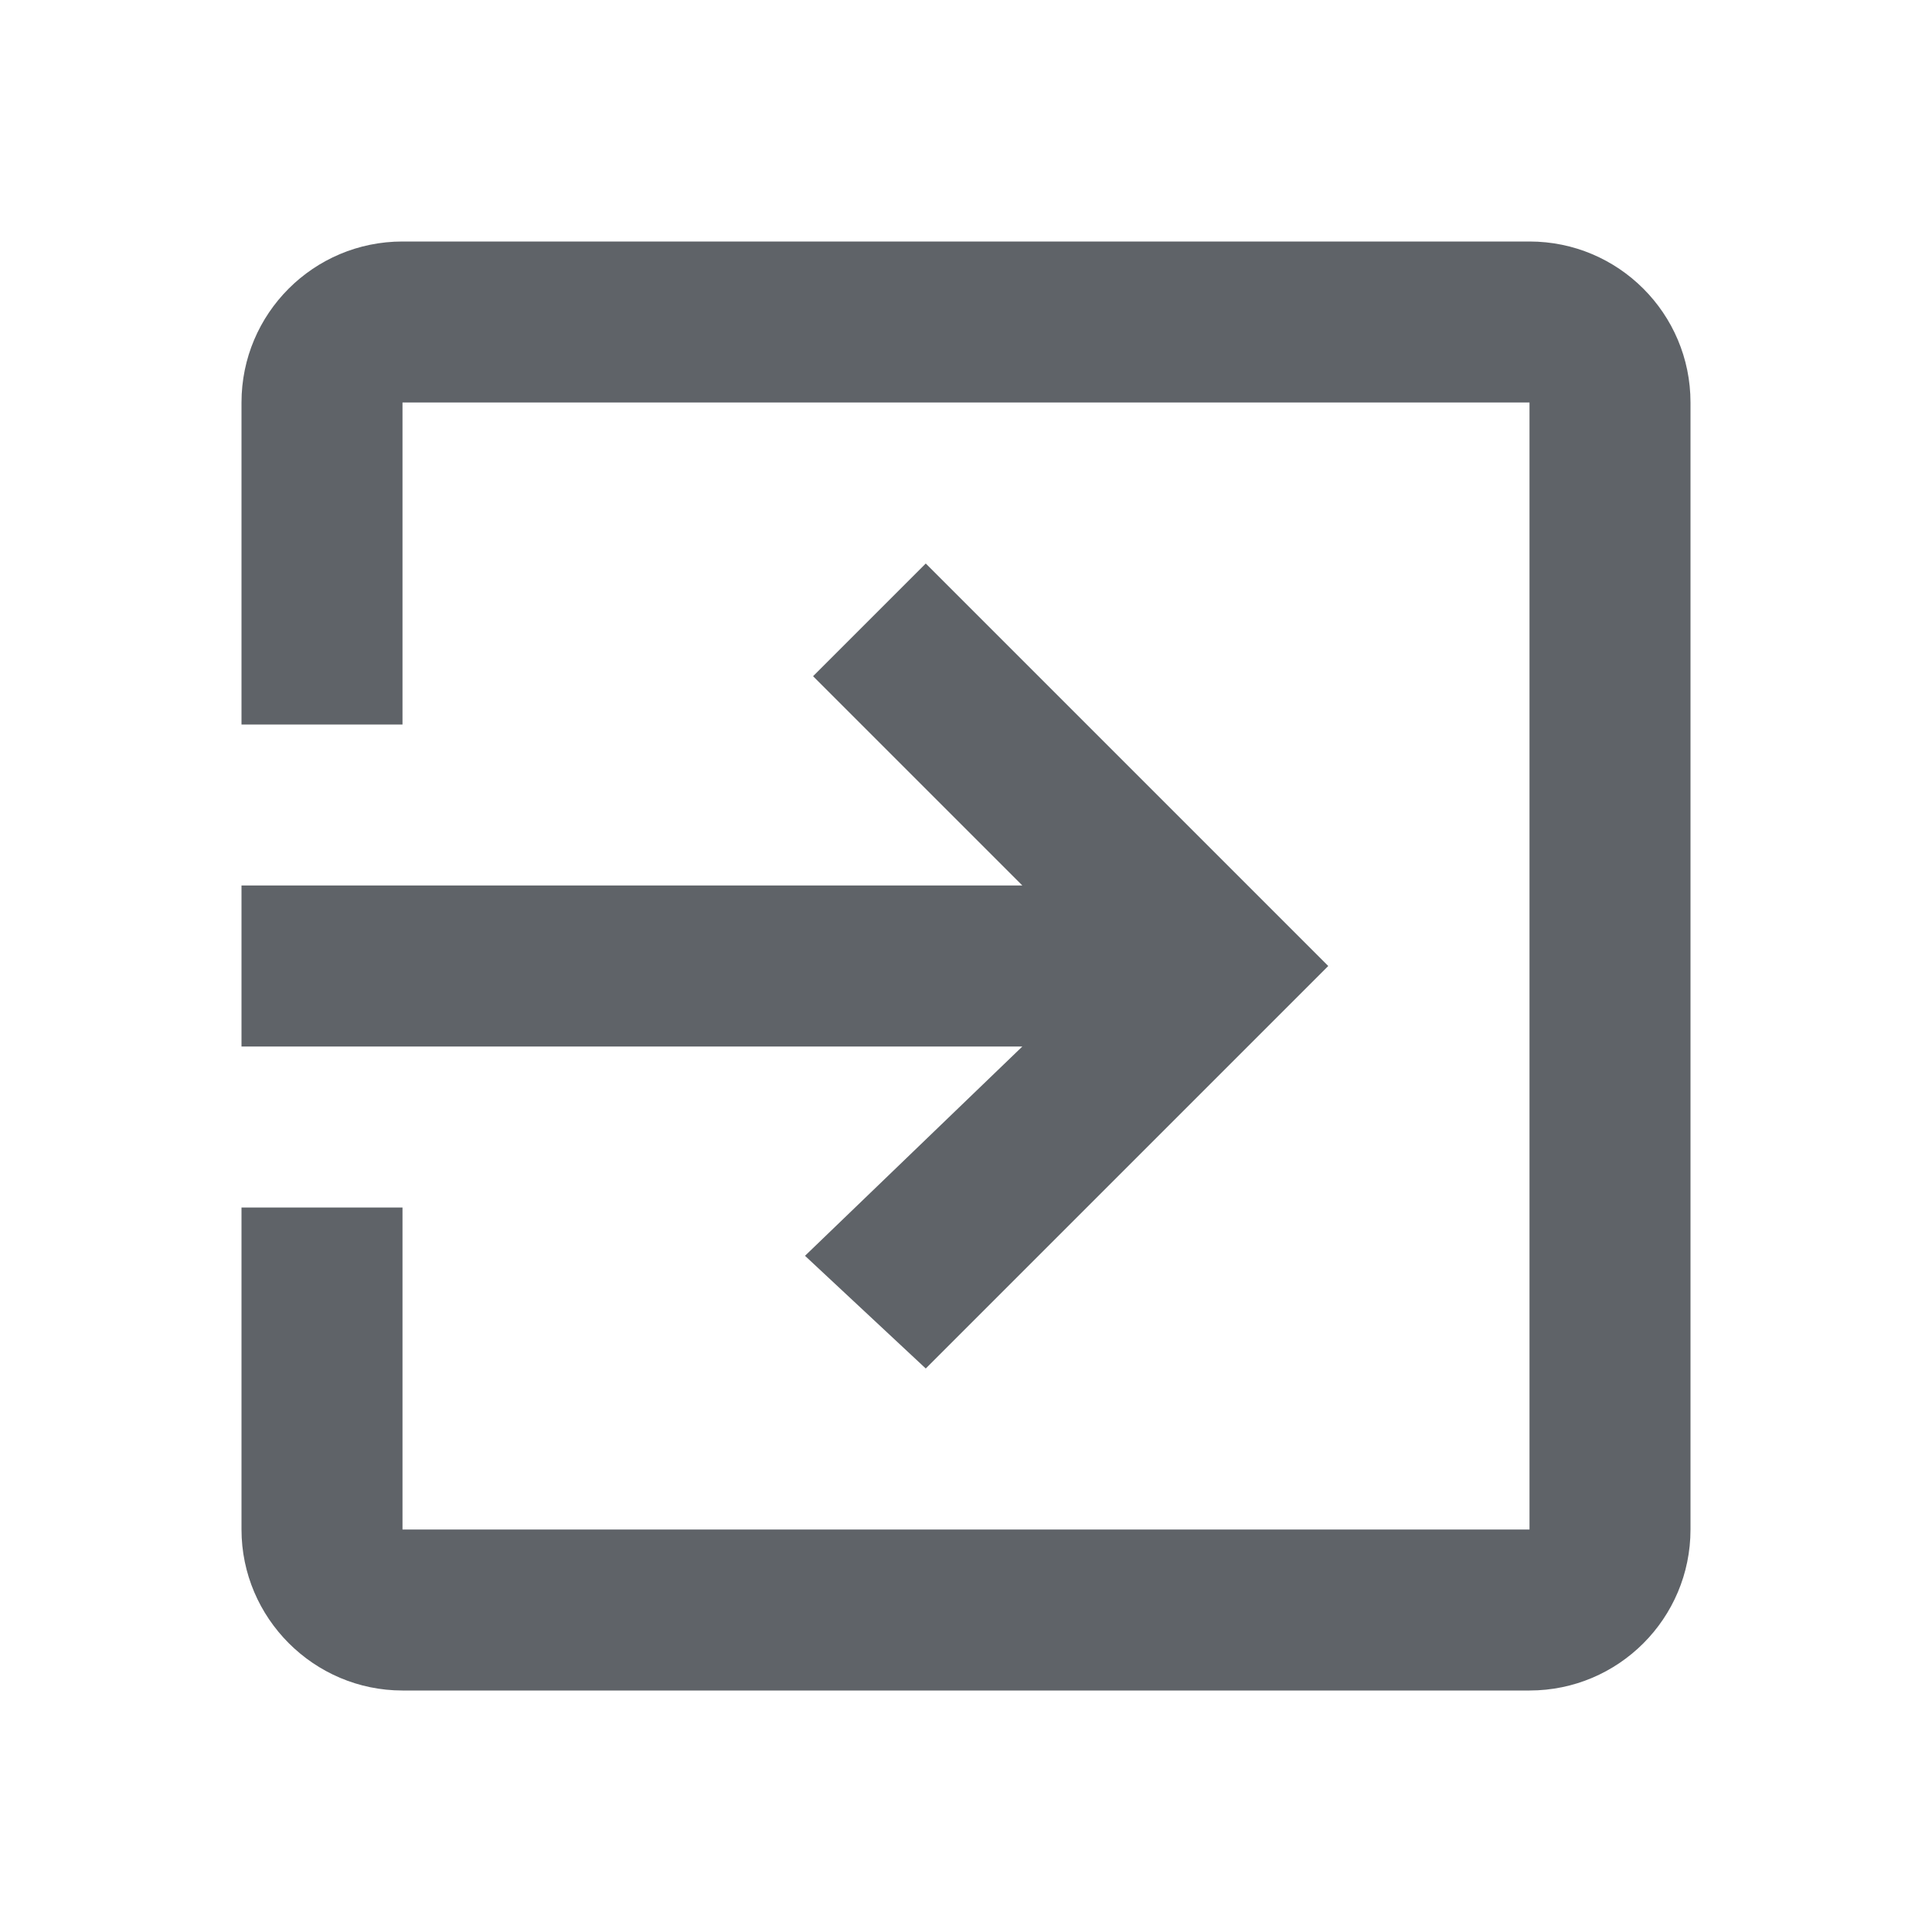
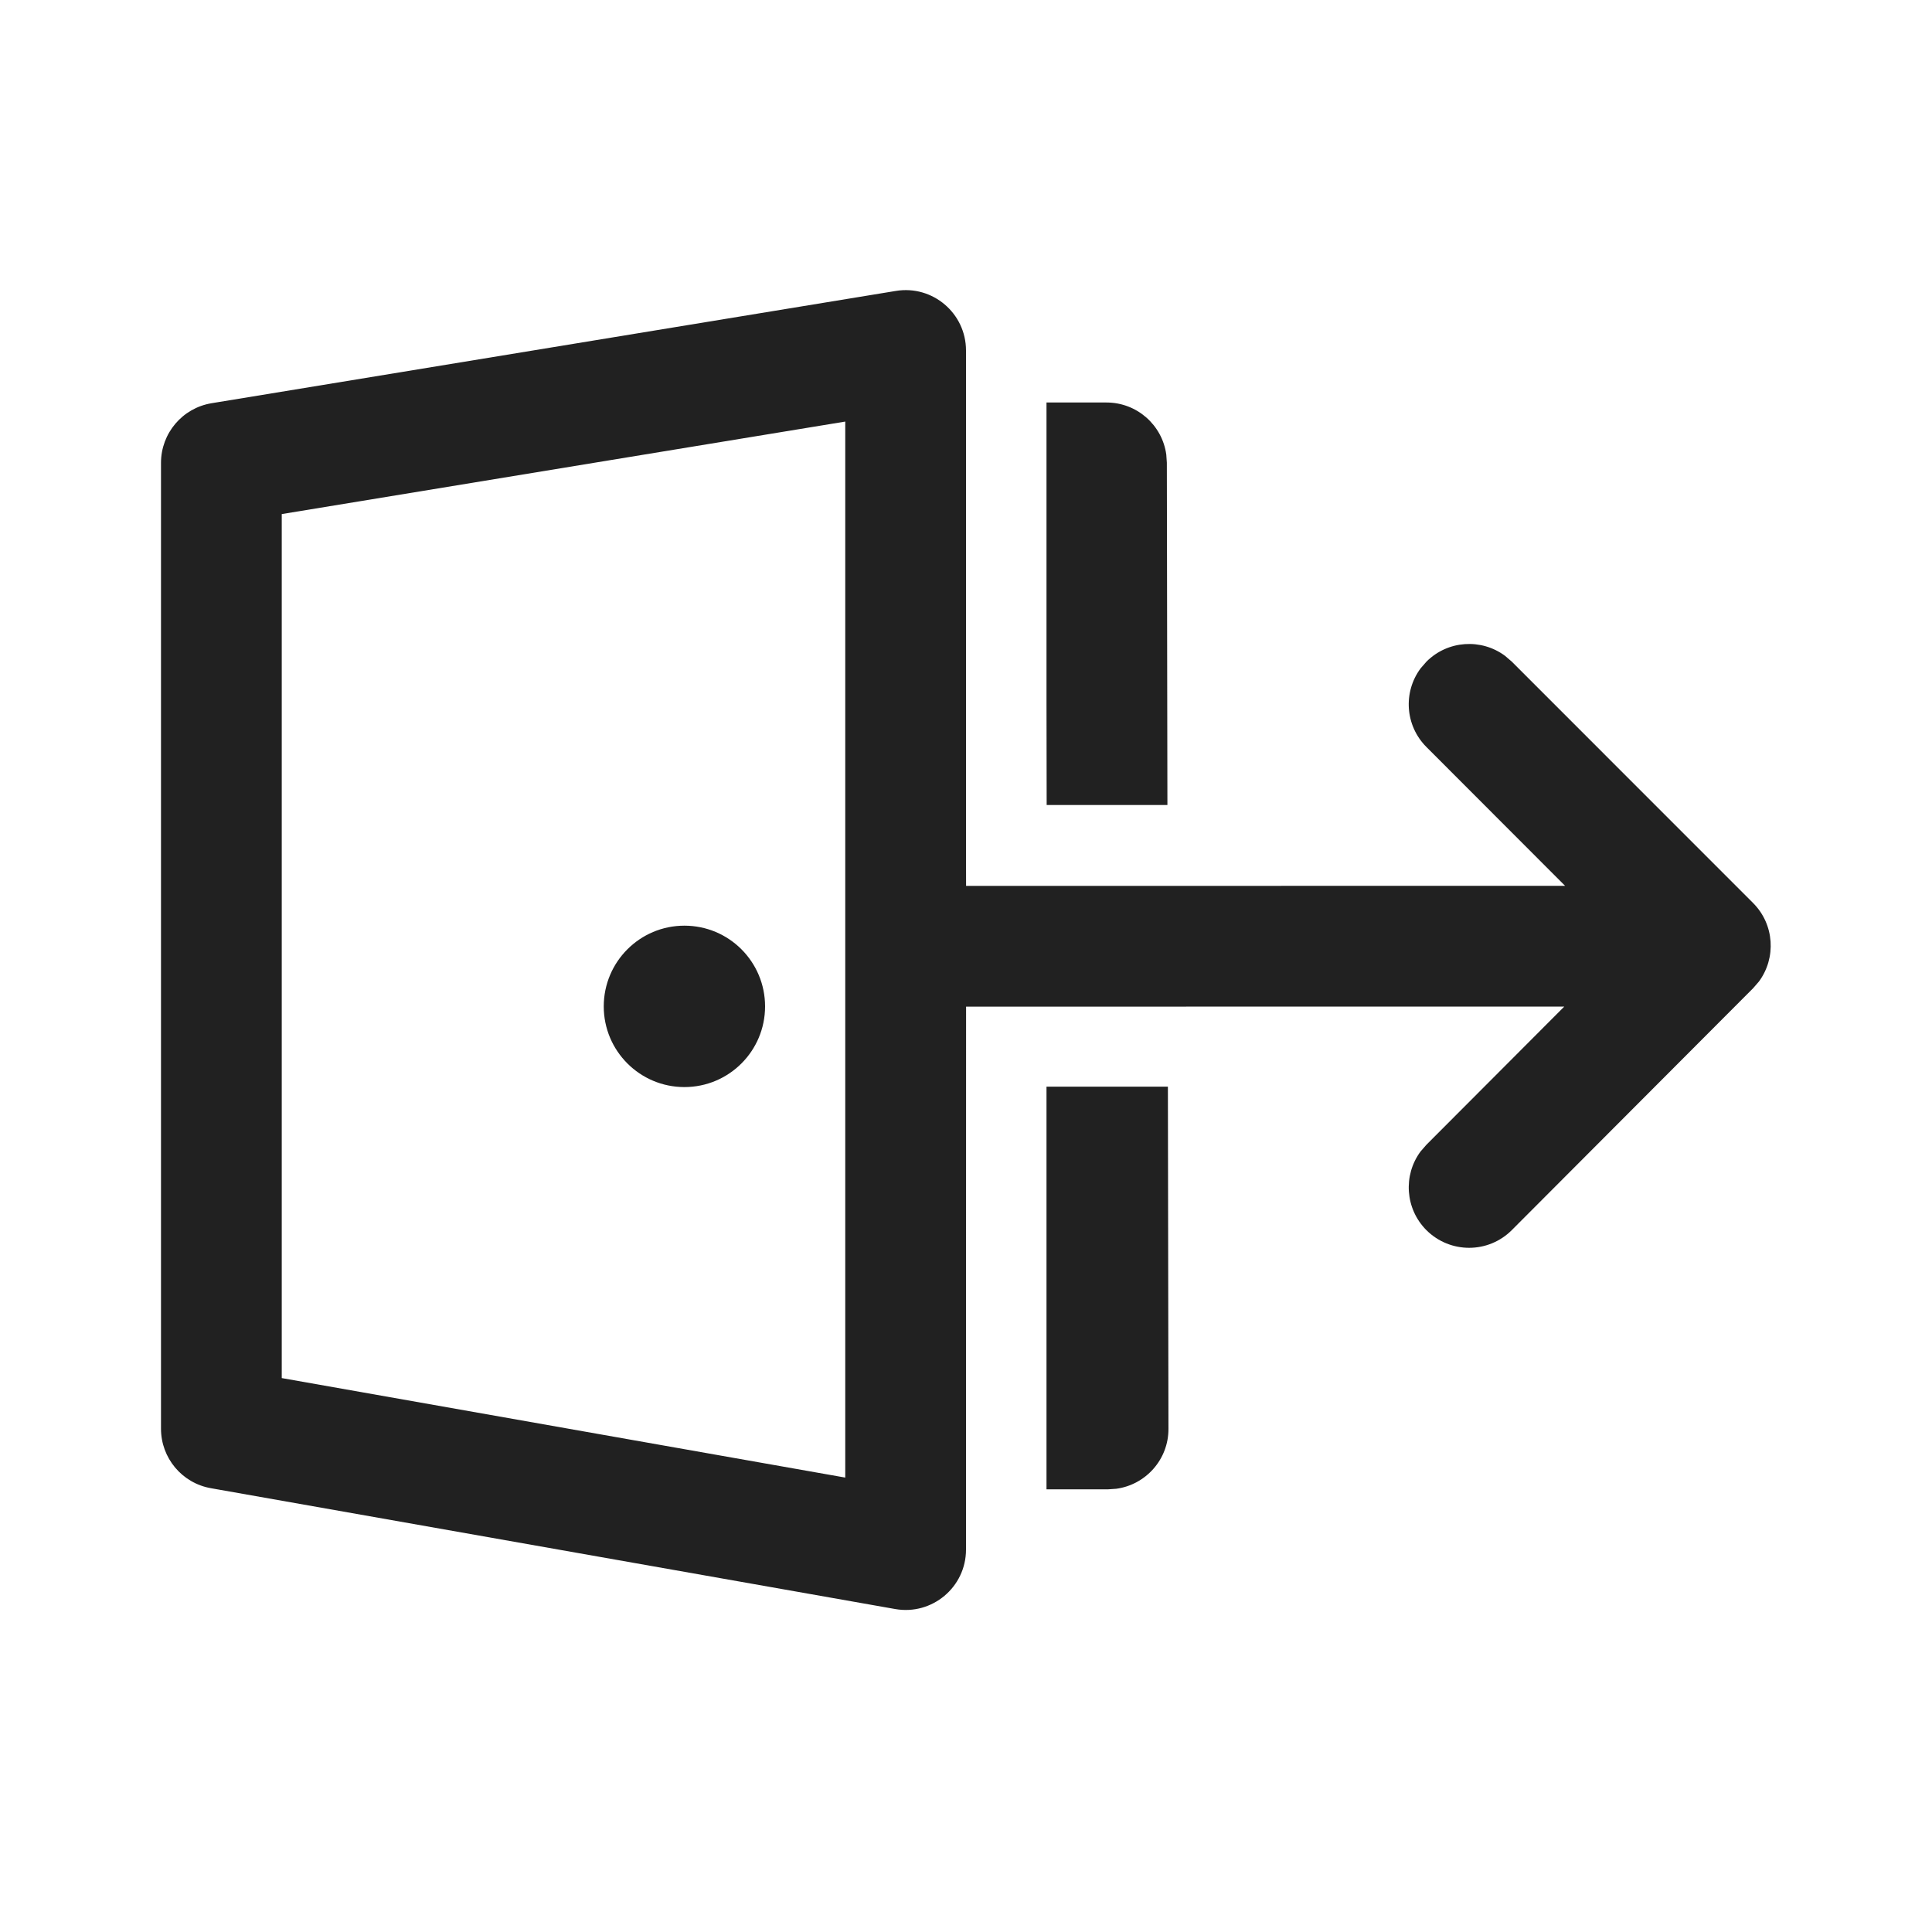
- <svg xmlns="http://www.w3.org/2000/svg" viewBox="0 0 24 24">
-   <path fill="#5f6368" d="m10 15.6 1.5 1.4 5-5-5-5-1.4 1.4 2.6 2.6H3v2h9.7L10 15.6zM19 3H5a2 2 0 0 0-2 2v4h2V5h14v14H5v-4H3v4c0 1.1.9 2 2 2h14a2 2 0 0 0 2-2V5a2 2 0 0 0-2-2z" />
+ <svg xmlns="http://www.w3.org/2000/svg" width="24" height="24" viewBox="0 0 24 24" fill="none">
+   <path d="M8.502 11.499C9.056 11.499 9.504 11.948 9.504 12.502C9.504 13.055 9.056 13.504 8.502 13.504C7.949 13.504 7.5 13.055 7.5 12.502C7.5 11.948 7.949 11.499 8.502 11.499ZM12 4.354V10.499L12.001 11.005L19.442 11.004L17.72 9.28C17.453 9.013 17.429 8.597 17.647 8.303L17.72 8.219C17.986 7.953 18.403 7.929 18.696 8.147L18.78 8.219L21.777 11.217C22.043 11.483 22.067 11.899 21.85 12.193L21.777 12.277L18.781 15.28C18.488 15.574 18.014 15.574 17.72 15.282C17.454 15.016 17.429 14.599 17.646 14.305L17.719 14.221L19.432 12.504L12.001 12.505L12 19.25C12 19.716 11.579 20.069 11.12 19.988L2.62 18.487C2.261 18.424 2 18.112 2 17.748V5.75C2 5.382 2.266 5.069 2.628 5.009L11.129 3.614C11.585 3.539 12 3.891 12 4.354ZM10.5 5.237L3.5 6.386V17.119L10.5 18.355V5.237ZM13 18.501L13.765 18.501L13.867 18.494C14.233 18.444 14.516 18.13 14.515 17.75L14.508 13.499H13V18.501ZM13.002 10L13 8.725V5L13.745 5C14.124 5 14.438 5.281 14.488 5.647L14.495 5.748L14.502 10H13.002Z" fill="#212121" />
</svg>
